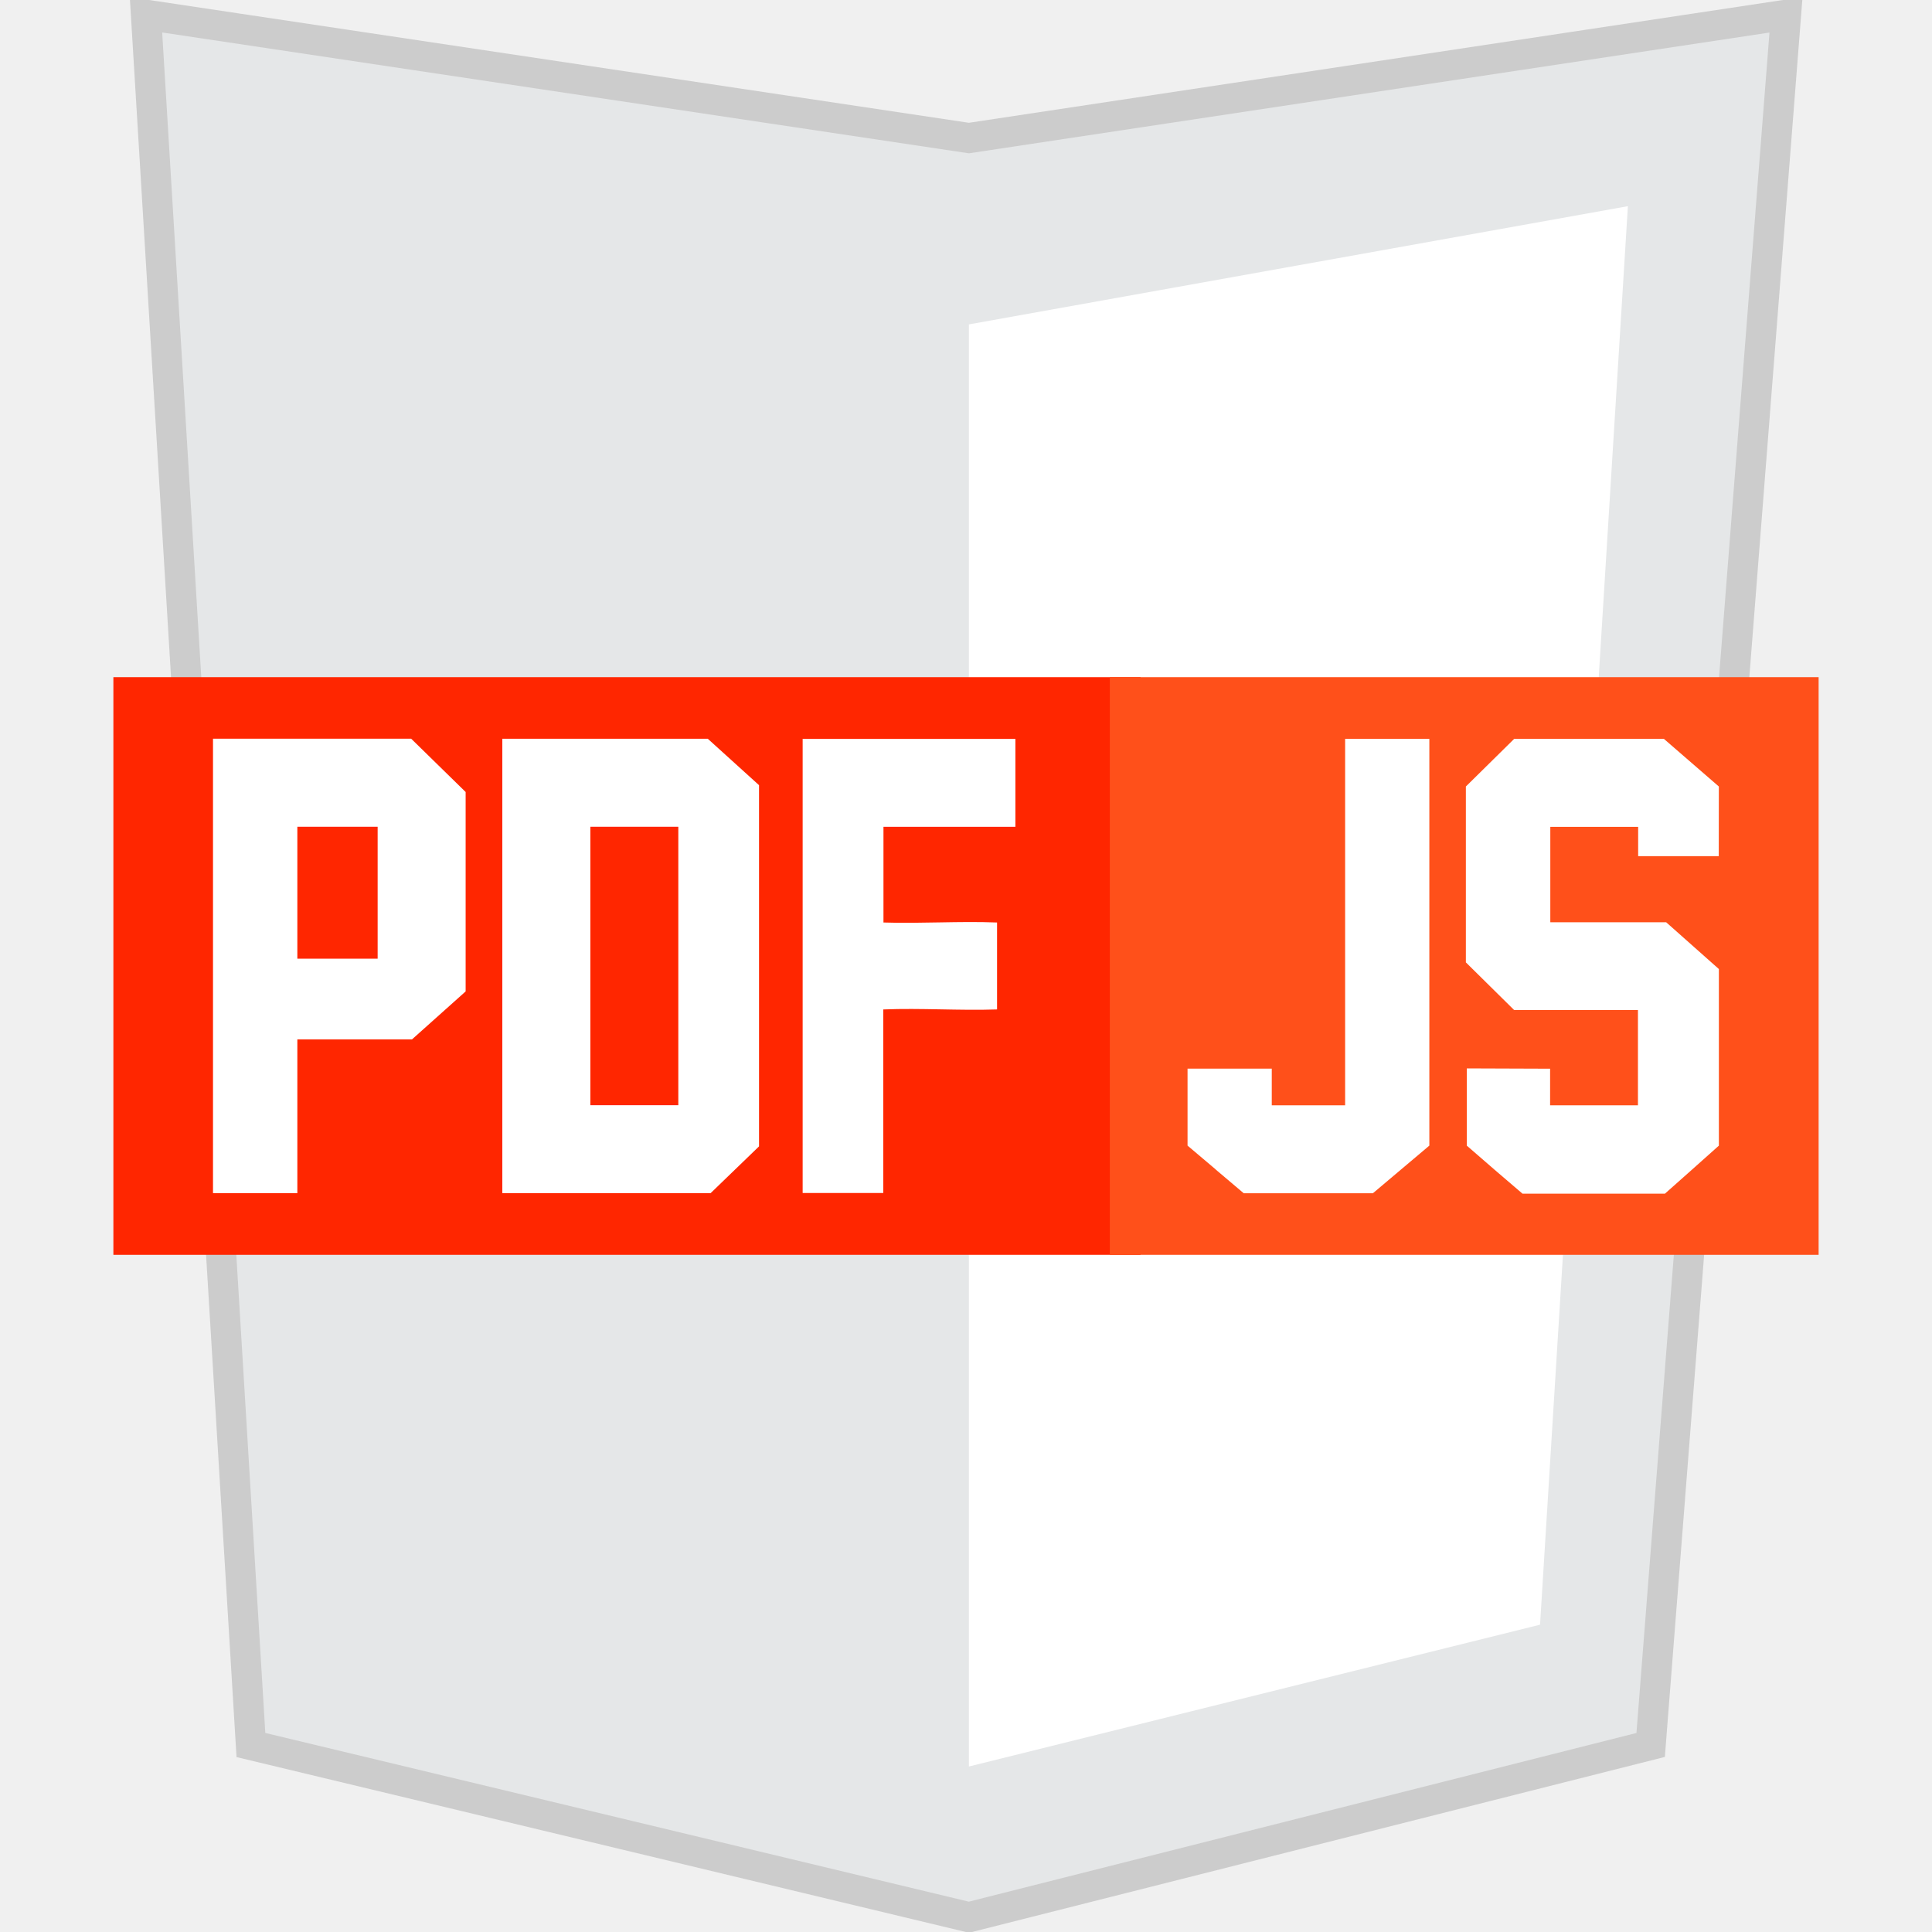
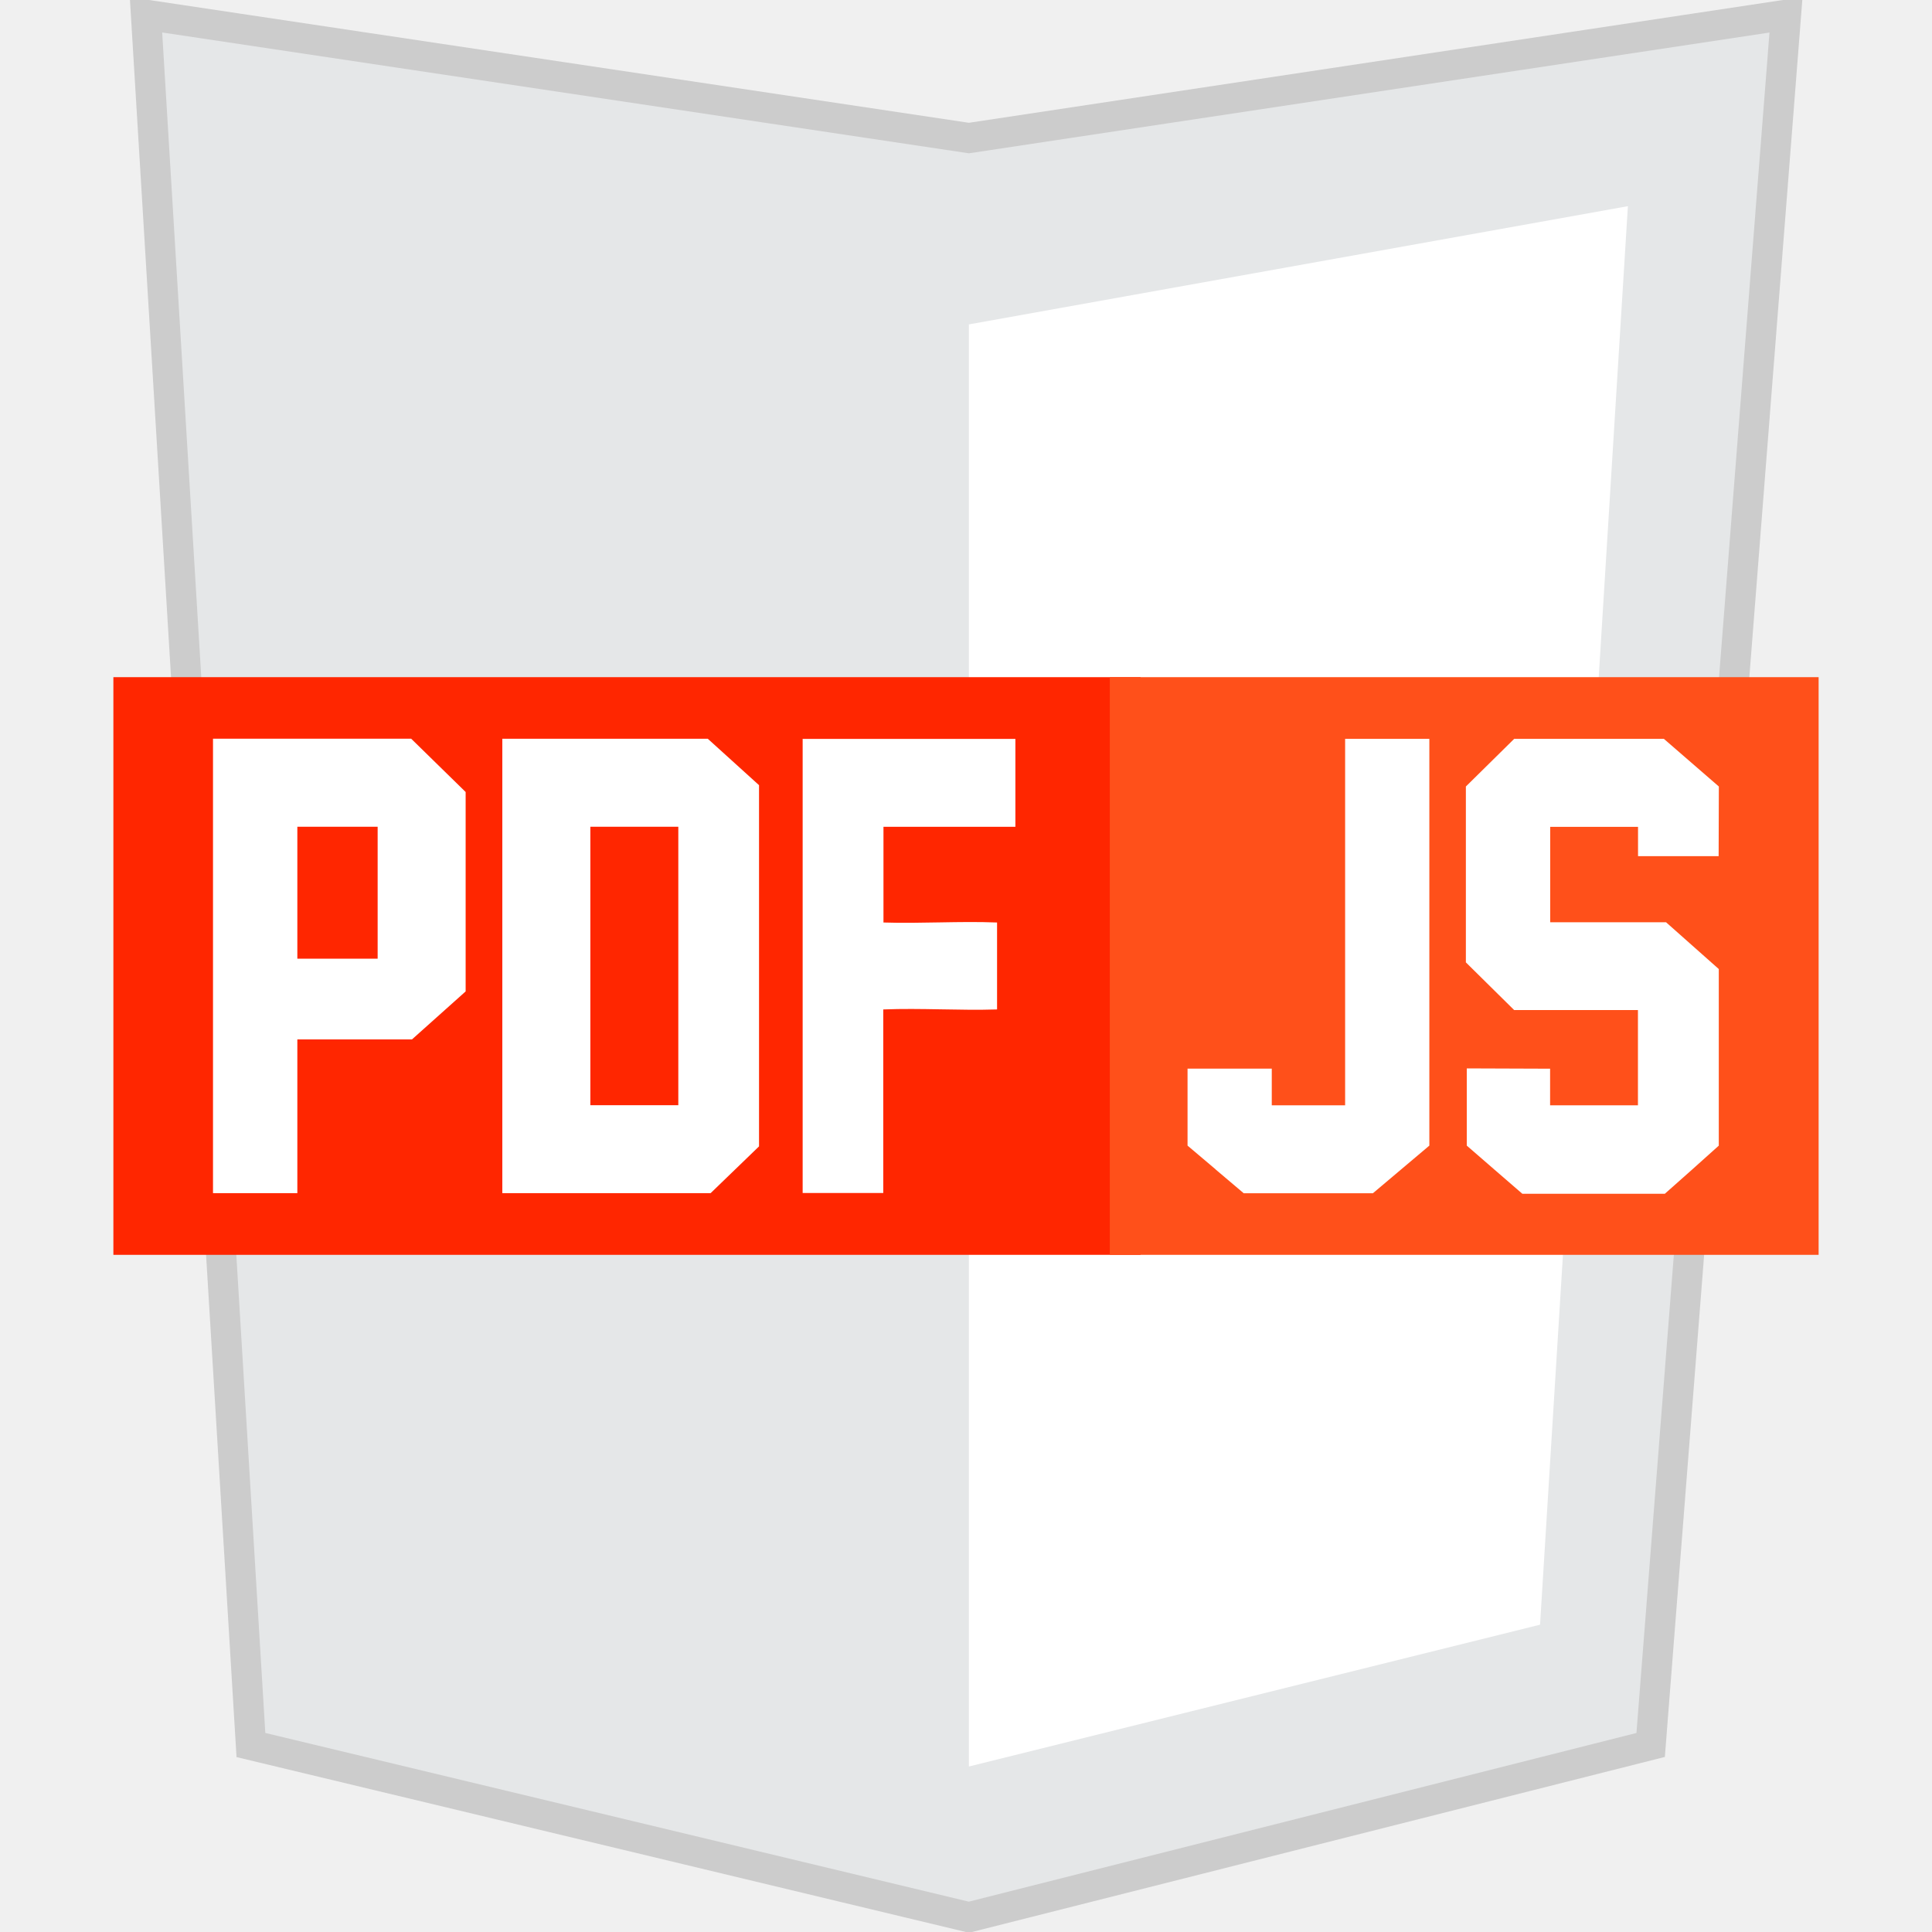
<svg xmlns="http://www.w3.org/2000/svg" width="64" height="64">
  <path d="M4.836.49l27.26 4.083L59.164.49 54.68 57.804 32.096 63.51 8.312 57.806z" fill="#e5e7e8" stroke="#ccc" />
  <path d="M32.096 10.746l21.83-3.916-2.91 46.99-18.92 4.698z" fill="#fff" />
  <path fill="#ff2600" d="M3.756 22.432h34.027v19.136H3.756z" />
  <path fill="#ff501a" d="M36.764 22.432h23.48v19.136h-23.48z" />
-   <path d="M7.056 24.472v15.053H9.85v-5.093h3.797l1.778-1.59v-6.606L13.62 24.47H7.056zm2.794 2.915h2.66v4.37H9.85v-4.37zm6.79-2.915v15.053h6.9l1.604-1.55V26.01l-1.698-1.538H16.64zm2.916 2.915h2.914v9.224h-2.914v-9.22zm7.04-2.91h7.04v2.912h-4.37v3.17c1.254.04 2.51-.05 3.763 0v2.88c-1.26.042-2.51-.05-3.77 0v6.08h-2.67V24.47zM40.273 38.74l-.934-.79V35.4h2.79v1.214h2.43V24.476h2.79V37.95l-1.87 1.578H41.2l-.933-.79zm9.226 0l-.91-.79v-2.558c.88 0 1.88.01 2.76.01v1.212h2.91V33.46h-4.1l-1.6-1.58v-5.826l1.6-1.578h4.96l1.82 1.578-.003 2.307h-2.67v-.97h-2.91v3.16h3.838l1.746 1.55v5.85l-.89.794-.896.796h-4.72z" fill="#fff" />
+   <path d="M7.056 24.472v15.053H9.85v-5.093h3.797l1.778-1.59v-6.606L13.62 24.47H7.056zm2.794 2.915h2.66v4.37H9.85v-4.37zm6.79-2.915v15.053h6.9l1.604-1.55V26.01l-1.698-1.538H16.64zm2.916 2.915h2.914v9.224h-2.914v-9.22zm7.04-2.91h7.04v2.912h-4.37v3.17c1.254.04 2.51-.05 3.763 0v2.88c-1.26.04-2.51-.05-3.77 0v6.08h-2.67V24.47zM40.273 38.74l-.934-.79V35.4h2.79v1.214h2.43V24.476h2.79V37.95l-1.87 1.578H41.2l-.933-.79zm9.226 0l-.91-.79v-2.558c.88 0 1.88.01 2.76.01v1.212h2.91V33.46h-4.1l-1.6-1.58v-5.826l1.6-1.578h4.96l1.82 1.578-.007 2.307h-2.67v-.97h-2.91v3.16h3.838l1.747 1.55v5.85l-.89.798-.897.796h-4.72z" fill="#fff" />
</svg>
